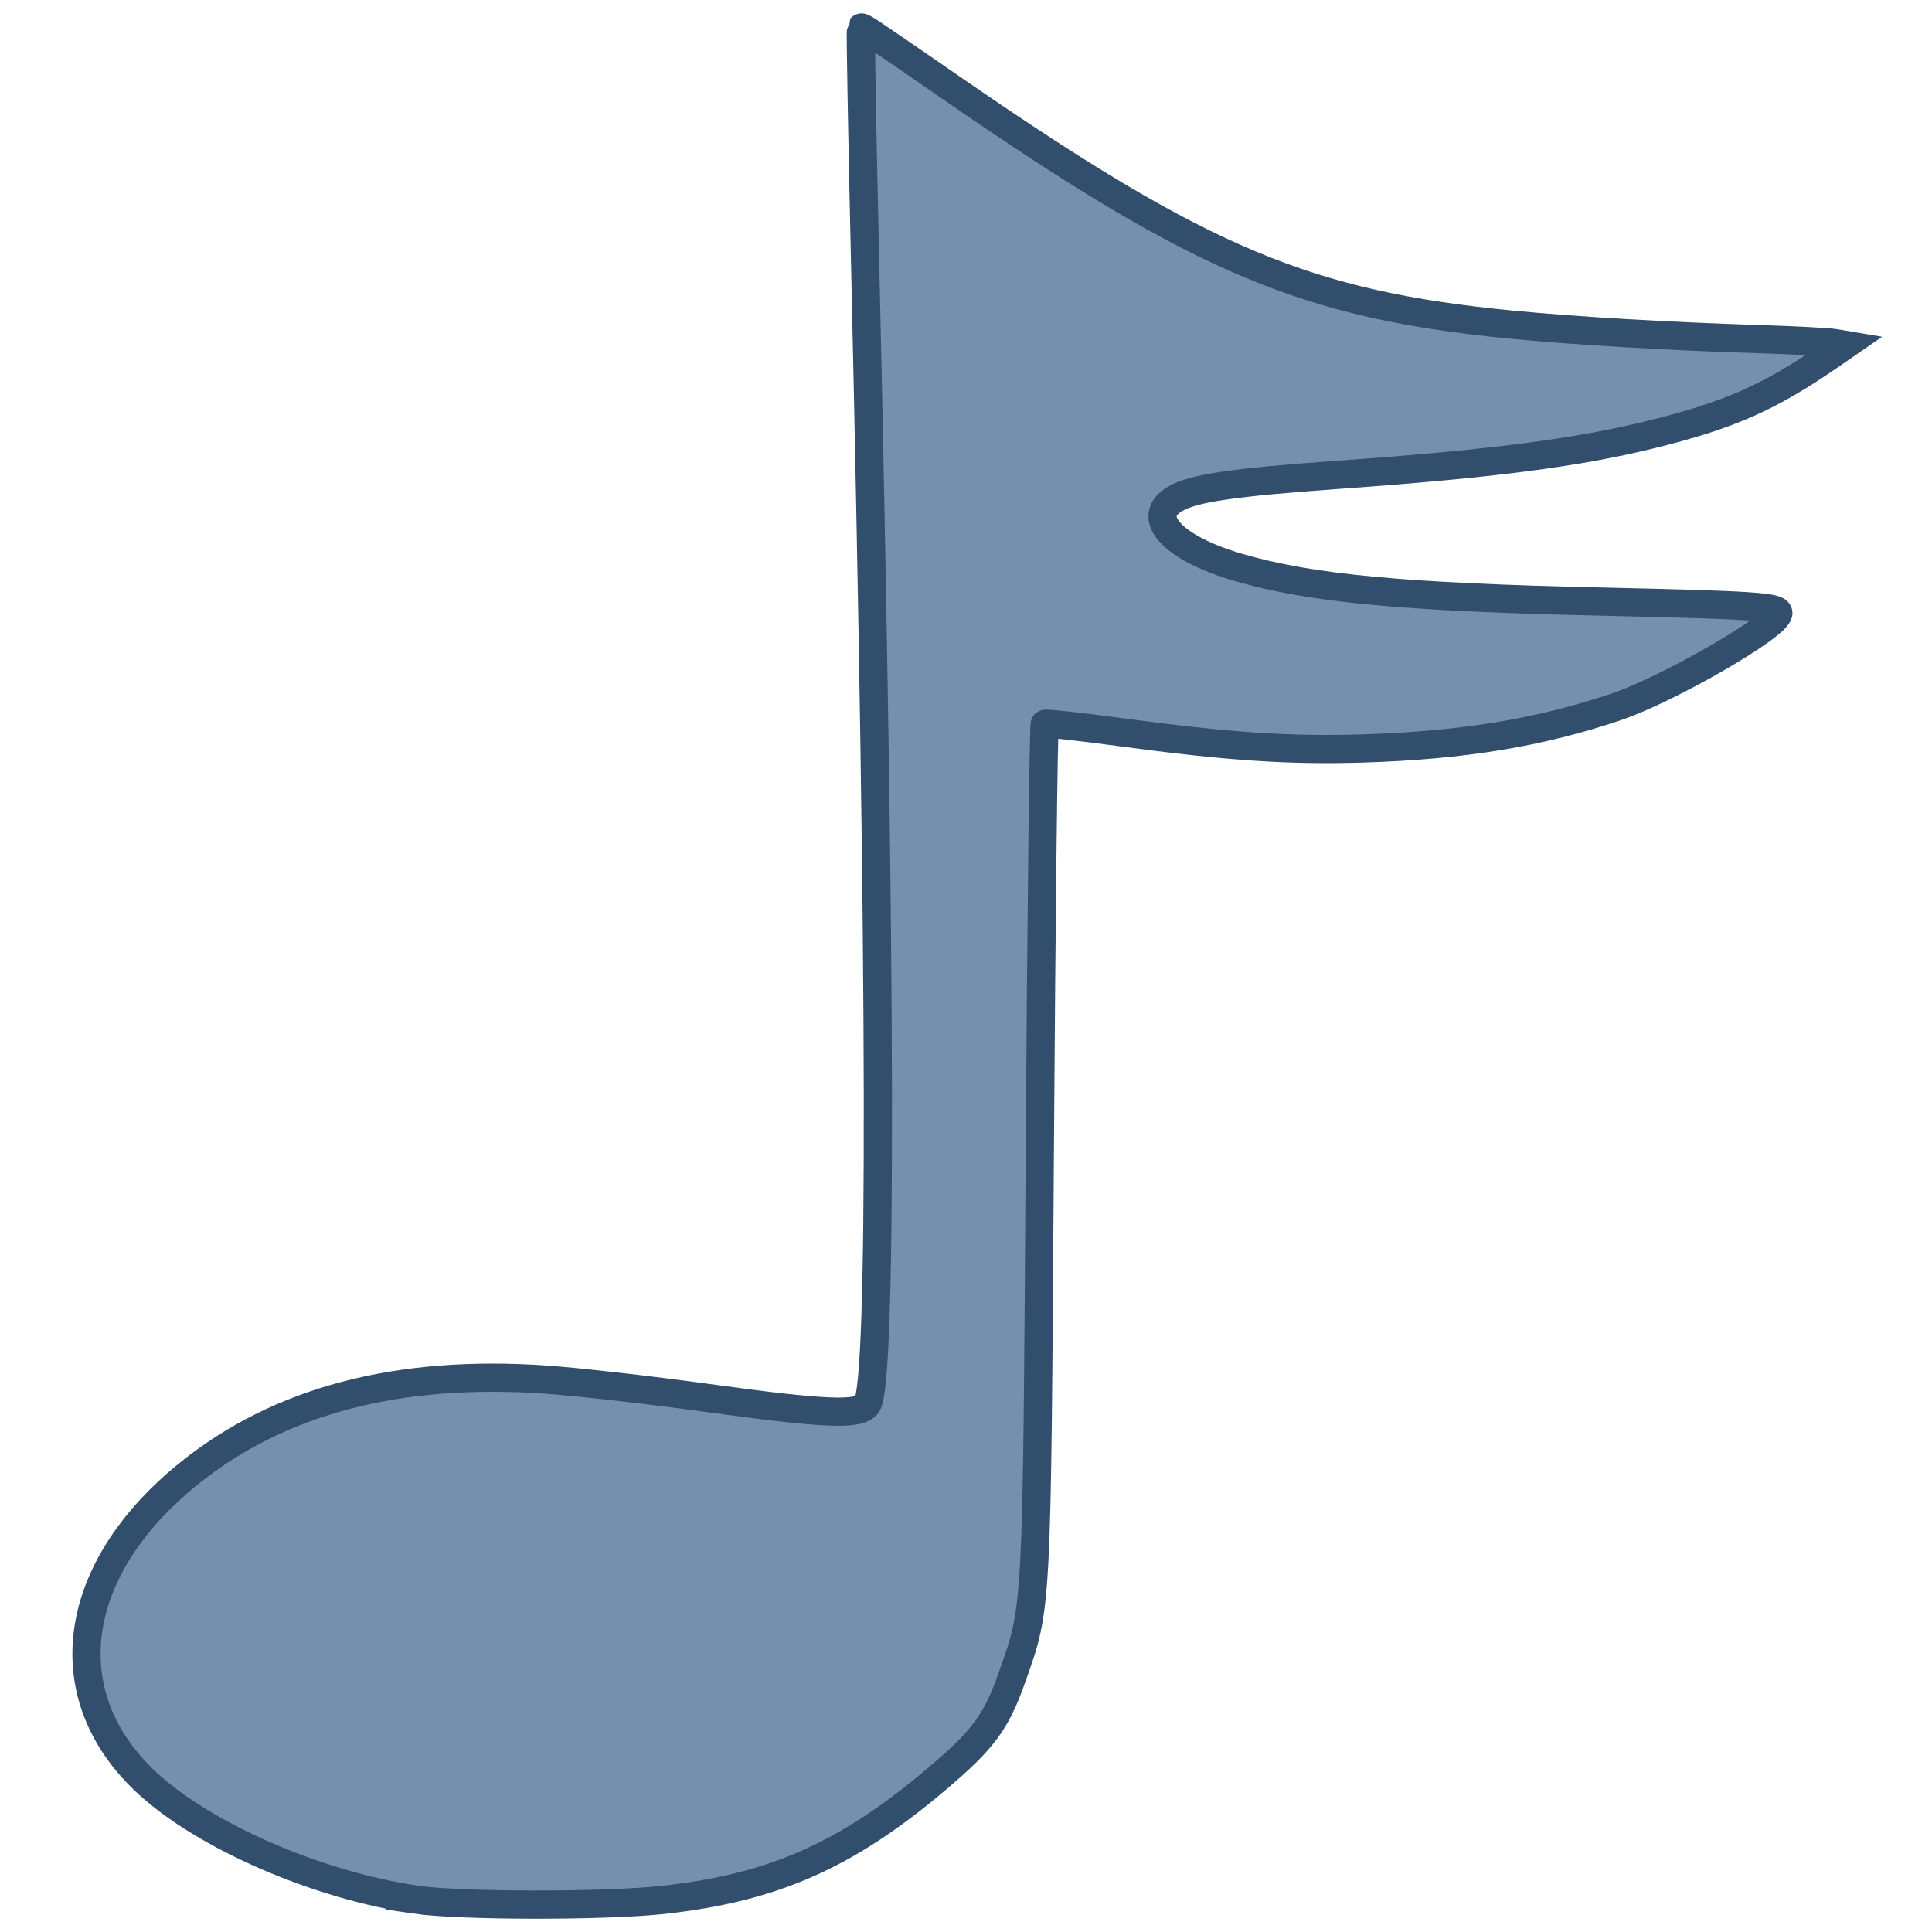
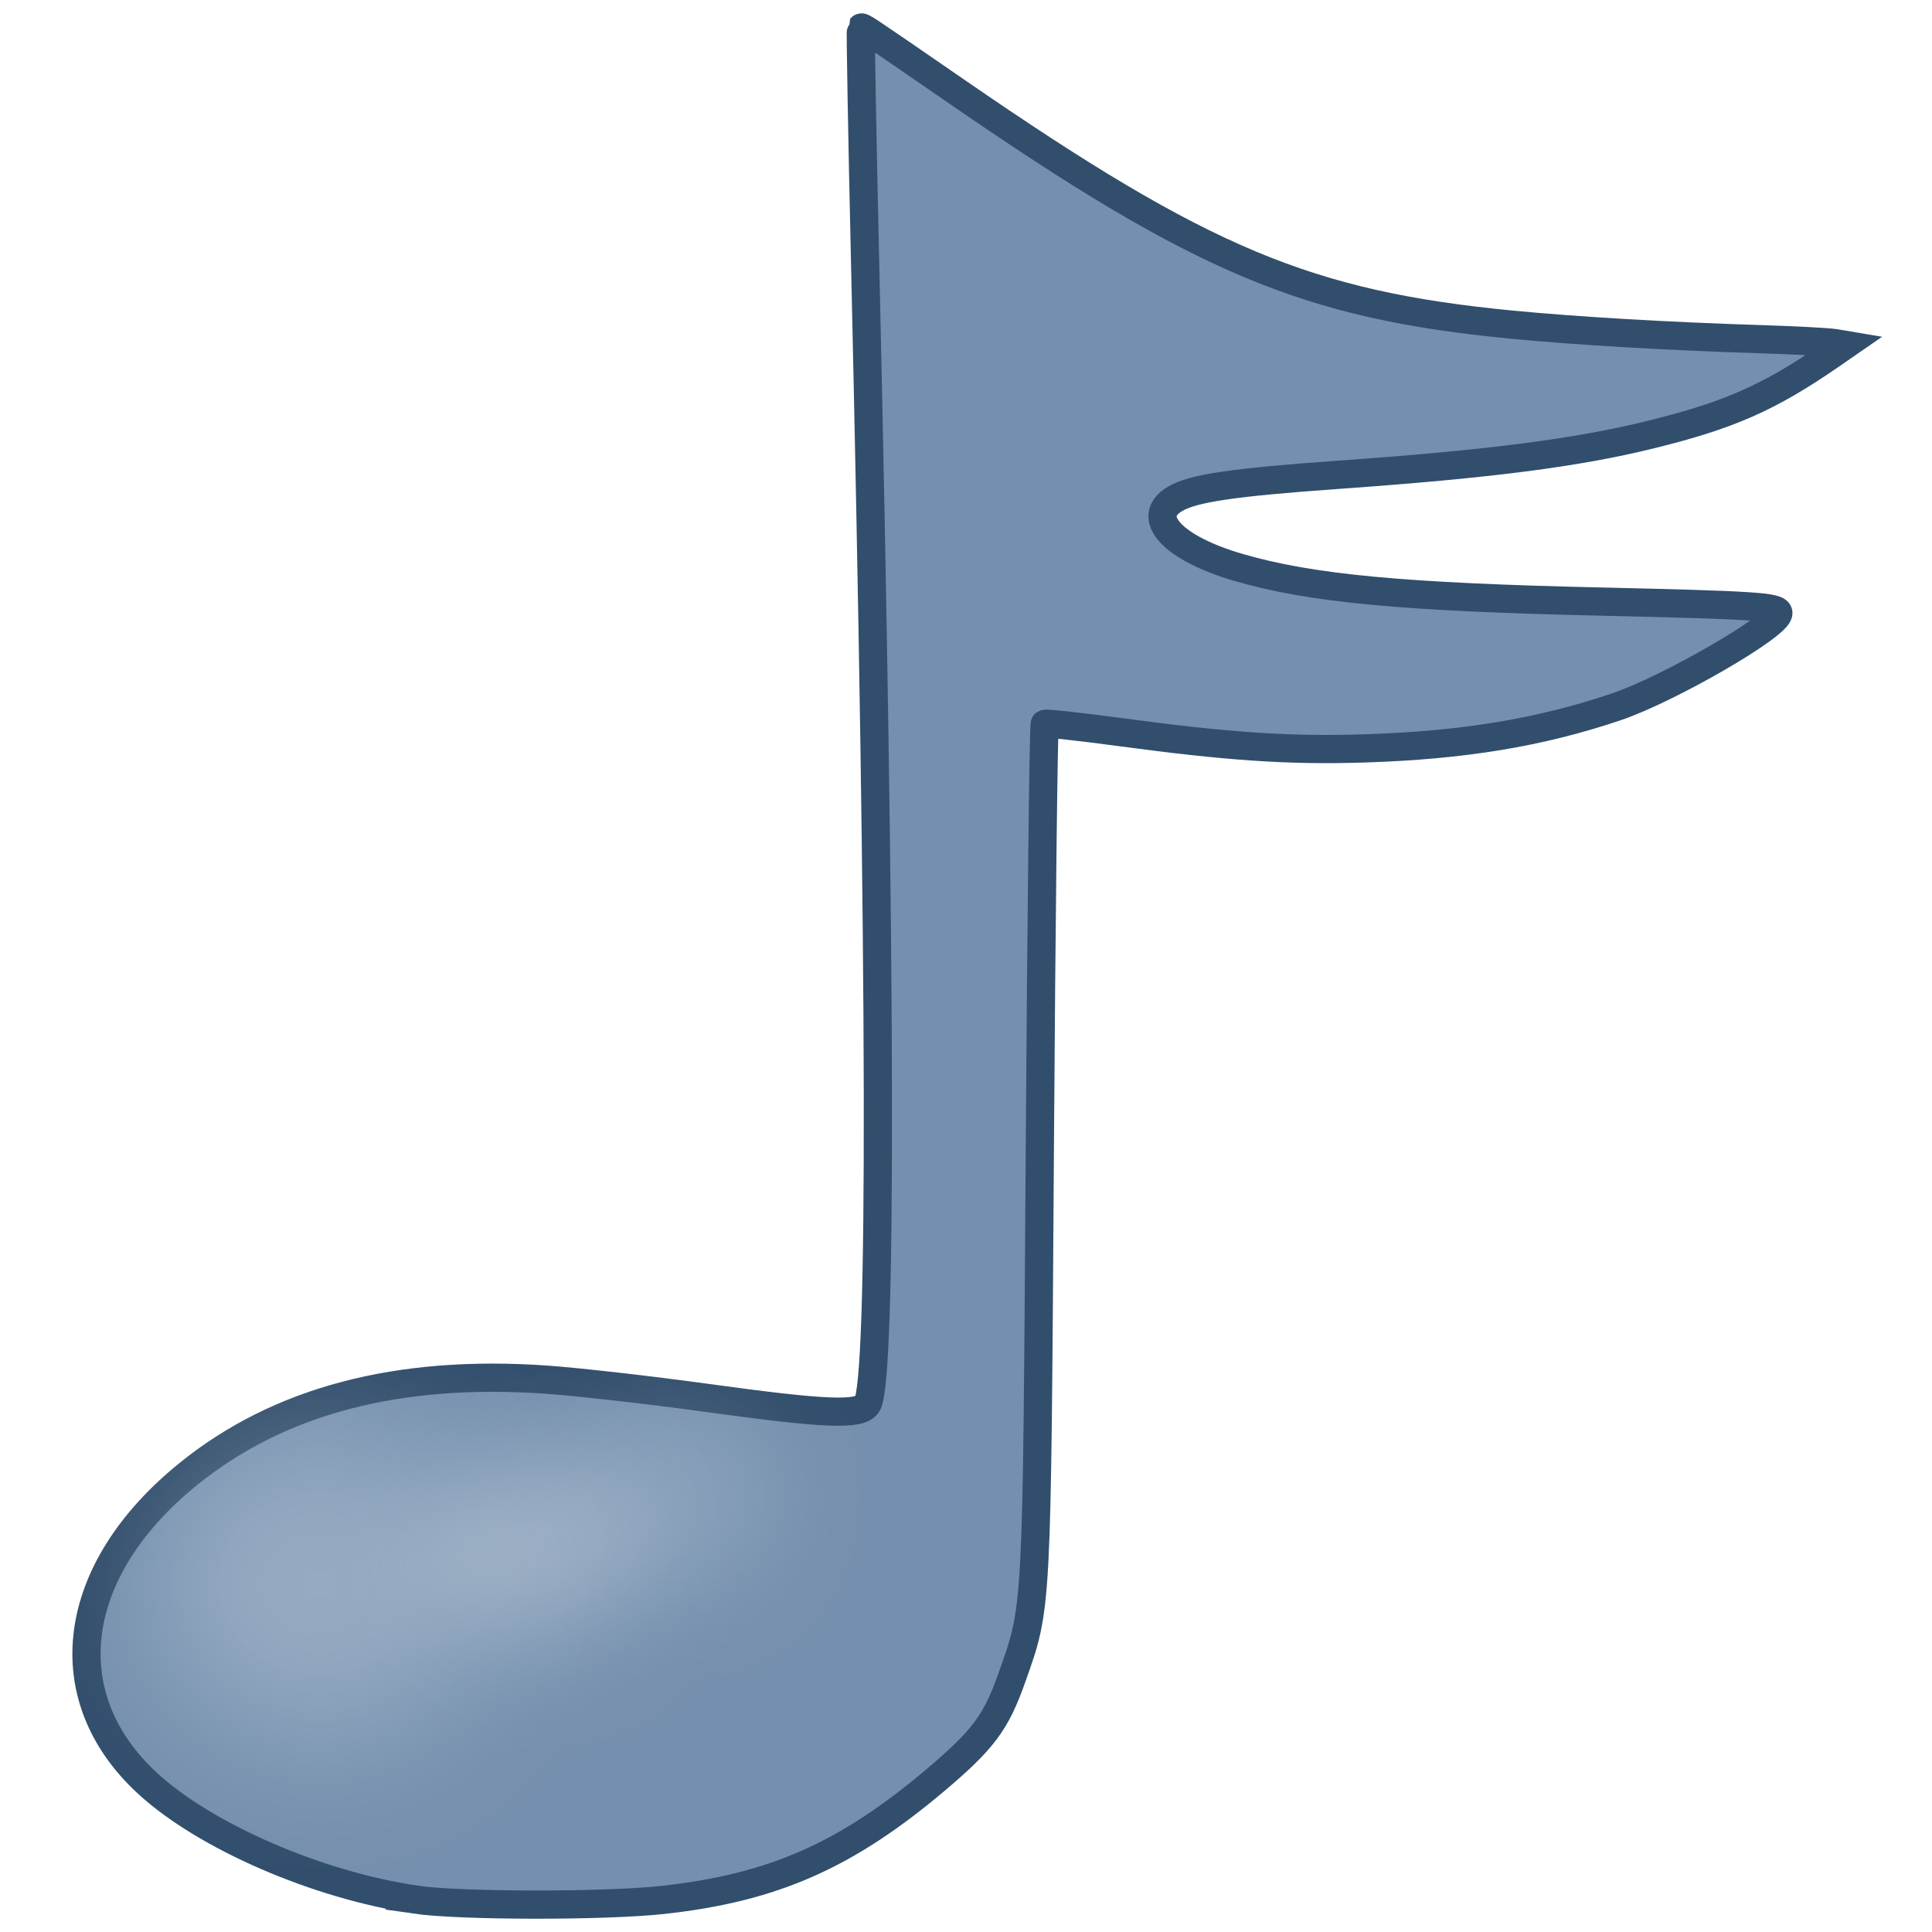
<svg xmlns="http://www.w3.org/2000/svg" xmlns:xlink="http://www.w3.org/1999/xlink" width="256" height="256" id="svg2846" version="1.1">
  <defs id="defs2848">
+     <linearGradient id="linearGradient5369">
+       <stop style="stop-color:#ffffff;stop-opacity:1;" offset="0" id="stop5371" />
+       <stop style="stop-color:#ffffff;stop-opacity:1;" offset="1" id="stop5373" />
+     </linearGradient>
+     <linearGradient id="linearGradient3797">
+       <stop style="stop-color:#ffffff;stop-opacity:0.661;" offset="0" id="stop3799" />
+       <stop style="stop-color:#ffffff;stop-opacity:0;" offset="1" id="stop3801" />
+     </linearGradient>
    <linearGradient id="linearGradient3658">
-       <stop style="stop-color:#ffffff;stop-opacity:1;" offset="0" id="stop3660" />
-       <stop style="stop-color:#ffffff;stop-opacity:0;" offset="1" id="stop3662" />
+       <stop style="stop-color:#ffffff;stop-opacity:0.258;" offset="0" id="stop3660" />
+       <stop style="stop-color:#ffffff;stop-opacity:0.073;" offset="1" id="stop3662" />
    </linearGradient>
    <linearGradient xlink:href="#linearGradient3658" id="linearGradient3664" x1="317.678" y1="616.562" x2="335.293" y2="616.562" gradientUnits="userSpaceOnUse" gradientTransform="matrix(0.9310966,0,0,0.9310966,4.719046,45.12372)" />
    <linearGradient xlink:href="#linearGradient3658" id="linearGradient3670" gradientUnits="userSpaceOnUse" gradientTransform="matrix(0.9310966,0,0,0.9310966,4.719046,45.12372)" x1="317.678" y1="616.562" x2="335.293" y2="616.562" />
+     <linearGradient xlink:href="#linearGradient3658" id="linearGradient3814" x1="300.564" y1="625.136" x2="305.755" y2="625.136" gradientUnits="userSpaceOnUse" gradientTransform="translate(0.1051897,-0.07889229)" />
+     <filter color-interpolation-filters="sRGB" id="filter6355" x="-0.441" width="1.883" y="-0.524" height="2.048">
+       <feGaussianBlur stdDeviation="1.529" id="feGaussianBlur6357" />
+     </filter>
+     <filter color-interpolation-filters="sRGB" id="filter6355-6" x="-0.441" width="1.883" y="-0.524" height="2.048">
+       <feGaussianBlur stdDeviation="1.529" id="feGaussianBlur6357-1" />
+     </filter>
+     <filter id="filter3863" x="-0.544" width="2.089" y="-0.646" height="2.293">
+       <feGaussianBlur stdDeviation="1.885" id="feGaussianBlur3865" />
+     </filter>
+     <filter color-interpolation-filters="sRGB" id="filter6361" x="-0.149" width="1.298" y="-0.613" height="2.225">
+       <feGaussianBlur stdDeviation="1.918" id="feGaussianBlur6363" />
+     </filter>
+     <filter color-interpolation-filters="sRGB" id="filter3863-7" x="-0.544" width="2.089" y="-0.646" height="2.293">
+       <feGaussianBlur stdDeviation="1.885" id="feGaussianBlur3865-8" />
+     </filter>
+     <linearGradient xlink:href="#linearGradient5369" id="linearGradient5377" x1="298.356" y1="621.084" x2="310.772" y2="627.605" gradientUnits="userSpaceOnUse" />
  </defs>
  <g id="layer1" transform="translate(-298.5888,-375.4848)">
    <g id="g11223" transform="matrix(0.1555799,0,0,0.1555799,326.386,601.6653)" style="fill:#606060;fill-opacity:1" />
    <g id="g3770" transform="matrix(13.44441,0,0,13.44441,-3728.817,-7814.832)">
-       <path id="path2818" d="m 303.652,627.92 c -0.964,-0.142 -2.07,-0.622 -2.639,-1.146 -0.931,-0.858 -0.767,-2.102 0.403,-3.048 0.893,-0.723 2.067,-1.032 3.526,-0.93 0.315,0.022 1.025,0.103 1.578,0.179 1.176,0.162 1.513,0.176 1.587,0.064 0.147,-0.223 0.14,-4.227 -0.021,-11.262 -0.029,-1.26 -0.047,-2.297 -0.041,-2.304 0.012,-0.014 -7.2e-4,-0.023 0.961,0.64 2.406,1.657 3.439,2.09 5.45,2.285 0.644,0.062 1.526,0.114 2.438,0.143 0.353,0.011 0.69,0.029 0.748,0.039 l 0.107,0.018 -0.149,0.103 c -0.606,0.418 -0.999,0.591 -1.775,0.782 -0.728,0.179 -1.581,0.289 -3.059,0.394 -1.055,0.075 -1.448,0.133 -1.626,0.239 -0.304,0.181 -0.022,0.486 0.626,0.675 0.711,0.207 1.616,0.293 3.585,0.337 1.491,0.034 1.736,0.05 1.736,0.113 0,0.125 -1.078,0.748 -1.597,0.924 -0.752,0.254 -1.509,0.379 -2.488,0.41 -0.734,0.023 -1.33,-0.017 -2.396,-0.16 -0.4,-0.054 -0.737,-0.091 -0.749,-0.082 -0.012,0.009 -0.034,1.909 -0.049,4.223 -0.03,4.571 -0.024,4.467 -0.276,5.179 -0.155,0.439 -0.281,0.608 -0.743,1 -0.887,0.751 -1.609,1.07 -2.697,1.189 -0.577,0.063 -2.002,0.061 -2.441,-0.003 z" style="fill:#7590ae;fill-opacity:1;stroke:#314e6c;stroke-width:0.278;stroke-miterlimit:4;stroke-opacity:1;stroke-dasharray:none" />
      <g id="g3672" />
+       <g id="g5436">
+         <path style="fill:#7590ae;fill-opacity:1;stroke:#314e6c;stroke-width:0.278;stroke-miterlimit:4;stroke-opacity:1;stroke-dasharray:none" d="m 303.652,627.92 c -0.964,-0.142 -2.07,-0.622 -2.639,-1.146 -0.931,-0.858 -0.767,-2.102 0.403,-3.048 0.893,-0.723 2.067,-1.032 3.526,-0.93 0.315,0.022 1.025,0.103 1.578,0.179 1.176,0.162 1.513,0.176 1.587,0.064 0.147,-0.223 0.14,-4.227 -0.021,-11.262 -0.029,-1.26 -0.047,-2.297 -0.041,-2.304 0.012,-0.014 -7.2e-4,-0.023 0.961,0.64 2.406,1.657 3.439,2.09 5.45,2.285 0.644,0.062 1.526,0.114 2.438,0.143 0.353,0.011 0.69,0.029 0.748,0.039 l 0.107,0.018 -0.149,0.103 c -0.606,0.418 -0.999,0.591 -1.775,0.782 -0.728,0.179 -1.581,0.289 -3.059,0.394 -1.055,0.075 -1.448,0.133 -1.626,0.239 -0.304,0.181 -0.022,0.486 0.626,0.675 0.711,0.207 1.616,0.293 3.585,0.337 1.491,0.034 1.736,0.05 1.736,0.113 0,0.125 -1.078,0.748 -1.597,0.924 -0.752,0.254 -1.509,0.379 -2.488,0.41 -0.734,0.023 -1.33,-0.017 -2.396,-0.16 -0.4,-0.054 -0.737,-0.091 -0.749,-0.082 -0.012,0.009 -0.034,1.909 -0.049,4.223 -0.03,4.571 -0.024,4.467 -0.276,5.179 -0.155,0.439 -0.281,0.608 -0.743,1 -0.887,0.751 -1.609,1.07 -2.697,1.189 -0.577,0.063 -2.002,0.061 -2.441,-0.003 z" id="path2818" />
+         <g style="opacity:1;fill:url(#linearGradient5377);fill-opacity:1" transform="matrix(1.159245,0,0,1.159245,-48.5766,-99.66972)" id="g3926">
+           <path style="opacity:0.245;fill:url(#linearGradient5377);fill-opacity:1;fill-rule:evenodd;stroke:none;stroke-width:1px;marker:none;visibility:visible;display:inline;overflow:visible;filter:url(#filter6355);enable-background:accumulate" id="path6349" d="m 16.25,37.938 c 0,1.933 -1.861,3.5 -4.156,3.5 -2.295,0 -4.156,-1.567 -4.156,-3.5 0,-1.933 1.861,-3.5 4.156,-3.5 2.295,0 4.156,1.567 4.156,3.5 z" transform="matrix(0.3398746,0,0,0.3699677,298.9208,610.9173)" />
+           <path style="opacity:0.141;fill:url(#linearGradient5377);fill-opacity:1;fill-rule:evenodd;stroke:none;stroke-width:1px;marker:none;visibility:visible;display:inline;overflow:visible;filter:url(#filter3863);enable-background:accumulate" id="path6349-2" d="m 16.25,37.938 c 0,1.933 -1.861,3.5 -4.156,3.5 -2.295,0 -4.156,-1.567 -4.156,-3.5 0,-1.933 1.861,-3.5 4.156,-3.5 2.295,0 4.156,1.567 4.156,3.5 z" transform="matrix(0.2039204,0,0,0.2219759,303.6082,615.7936)" />
+           <path style="opacity:0.257;fill:url(#linearGradient5377);fill-opacity:1;fill-rule:evenodd;stroke:none;stroke-width:1px;marker:none;visibility:visible;display:inline;overflow:visible;filter:url(#filter3863-7);enable-background:accumulate" id="path6349-2-5" d="m 16.25,37.938 c 0,1.933 -1.861,3.5 -4.156,3.5 -2.295,0 -4.156,-1.567 -4.156,-3.5 0,-1.933 1.861,-3.5 4.156,-3.5 2.295,0 4.156,1.567 4.156,3.5 z" transform="matrix(0.2135269,0,0,0.2324329,302.2958,615.8147)" />
+         </g>
+       </g>
    </g>
  </g>
</svg>
